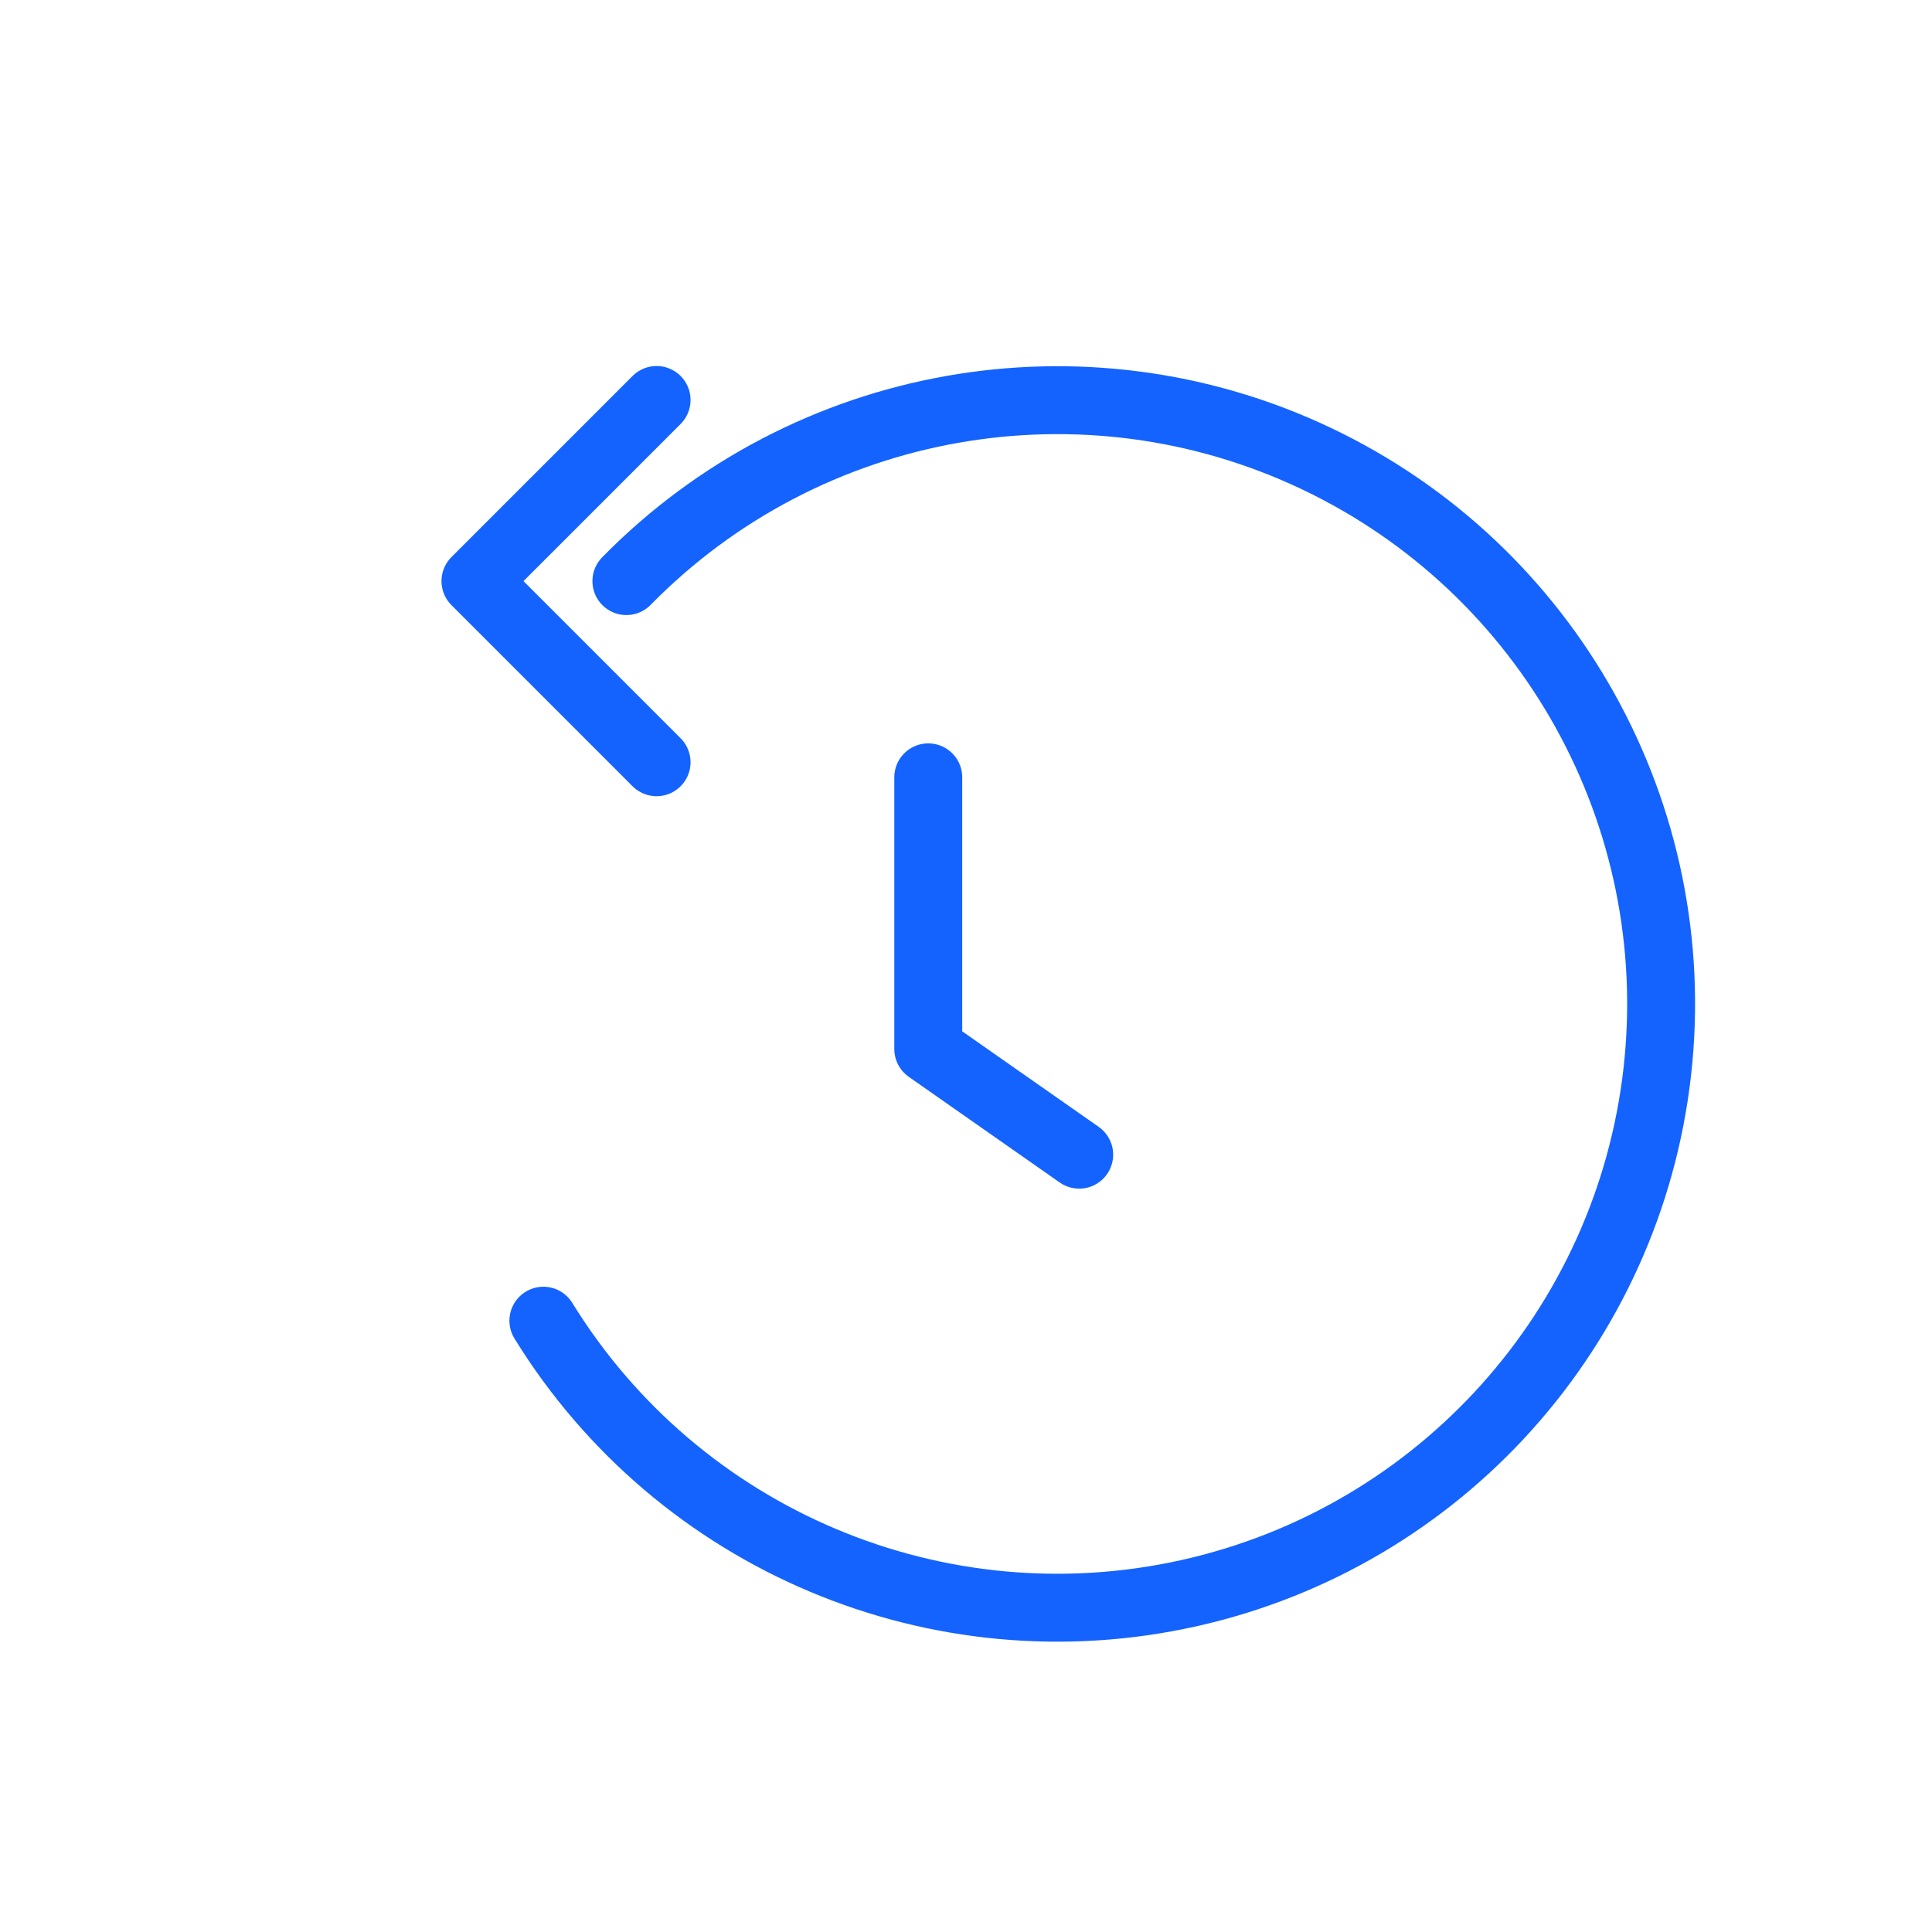
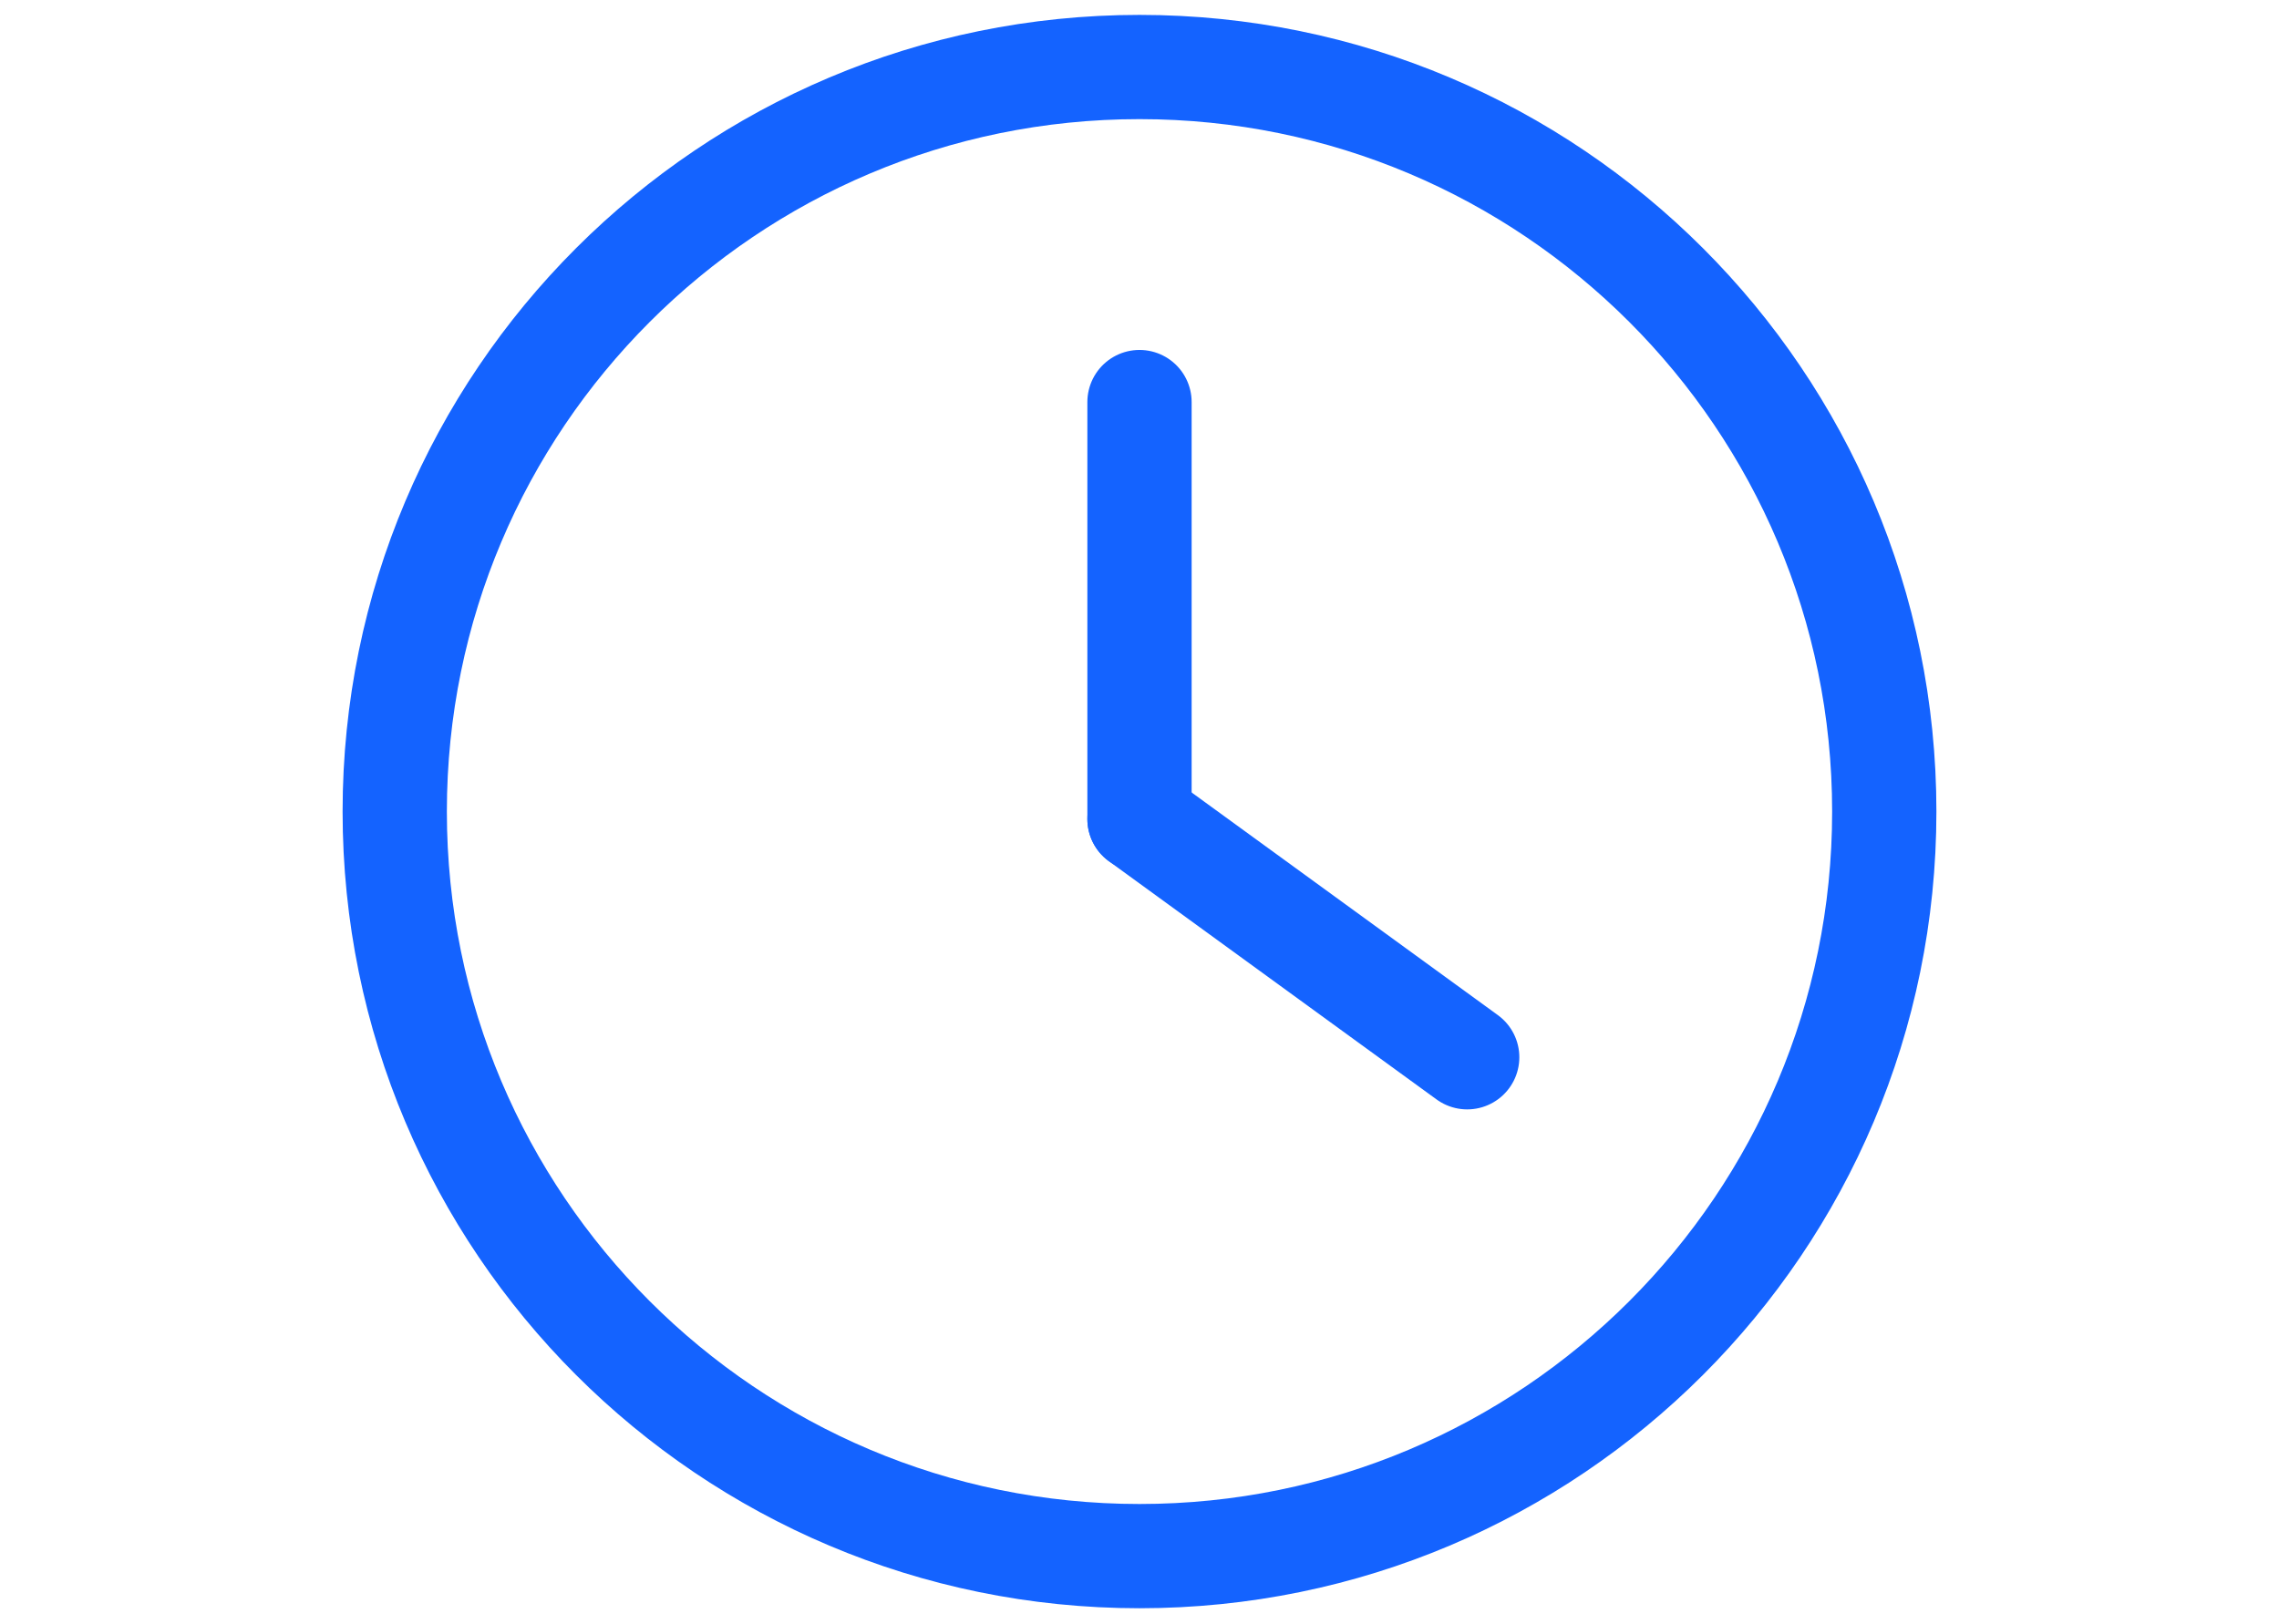
- <svg xmlns="http://www.w3.org/2000/svg" viewBox="0 0 512 512" role="img" aria-label="History icon">
-   <g transform="translate(-10 -10)" stroke="#1463ff" stroke-width="18" stroke-linecap="round" stroke-linejoin="round" fill="none">
-     <path d="M176 164a160 160 0 1 1-22 196" />
-     <path d="M184 116l-48 48 48 48" />
-     <path d="M256 216v72l40 28" />
+ <svg xmlns="http://www.w3.org/2000/svg" viewBox="88 96 306 218" preserveAspectRatio="xMidYMid meet" role="img" aria-label="History icon">
+   <style>
+     .s0 { fill: none; stroke: #1463ff; stroke-linecap: round; stroke-linejoin: round; stroke-width: 14 }
+   </style>
+   <g>
+     <circle class="s0" cx="241" cy="205" r="100" />
+     <path class="s0" d="M241 150v56" />
+     <path class="s0" d="M241 206l44 32" />
  </g>
</svg>
